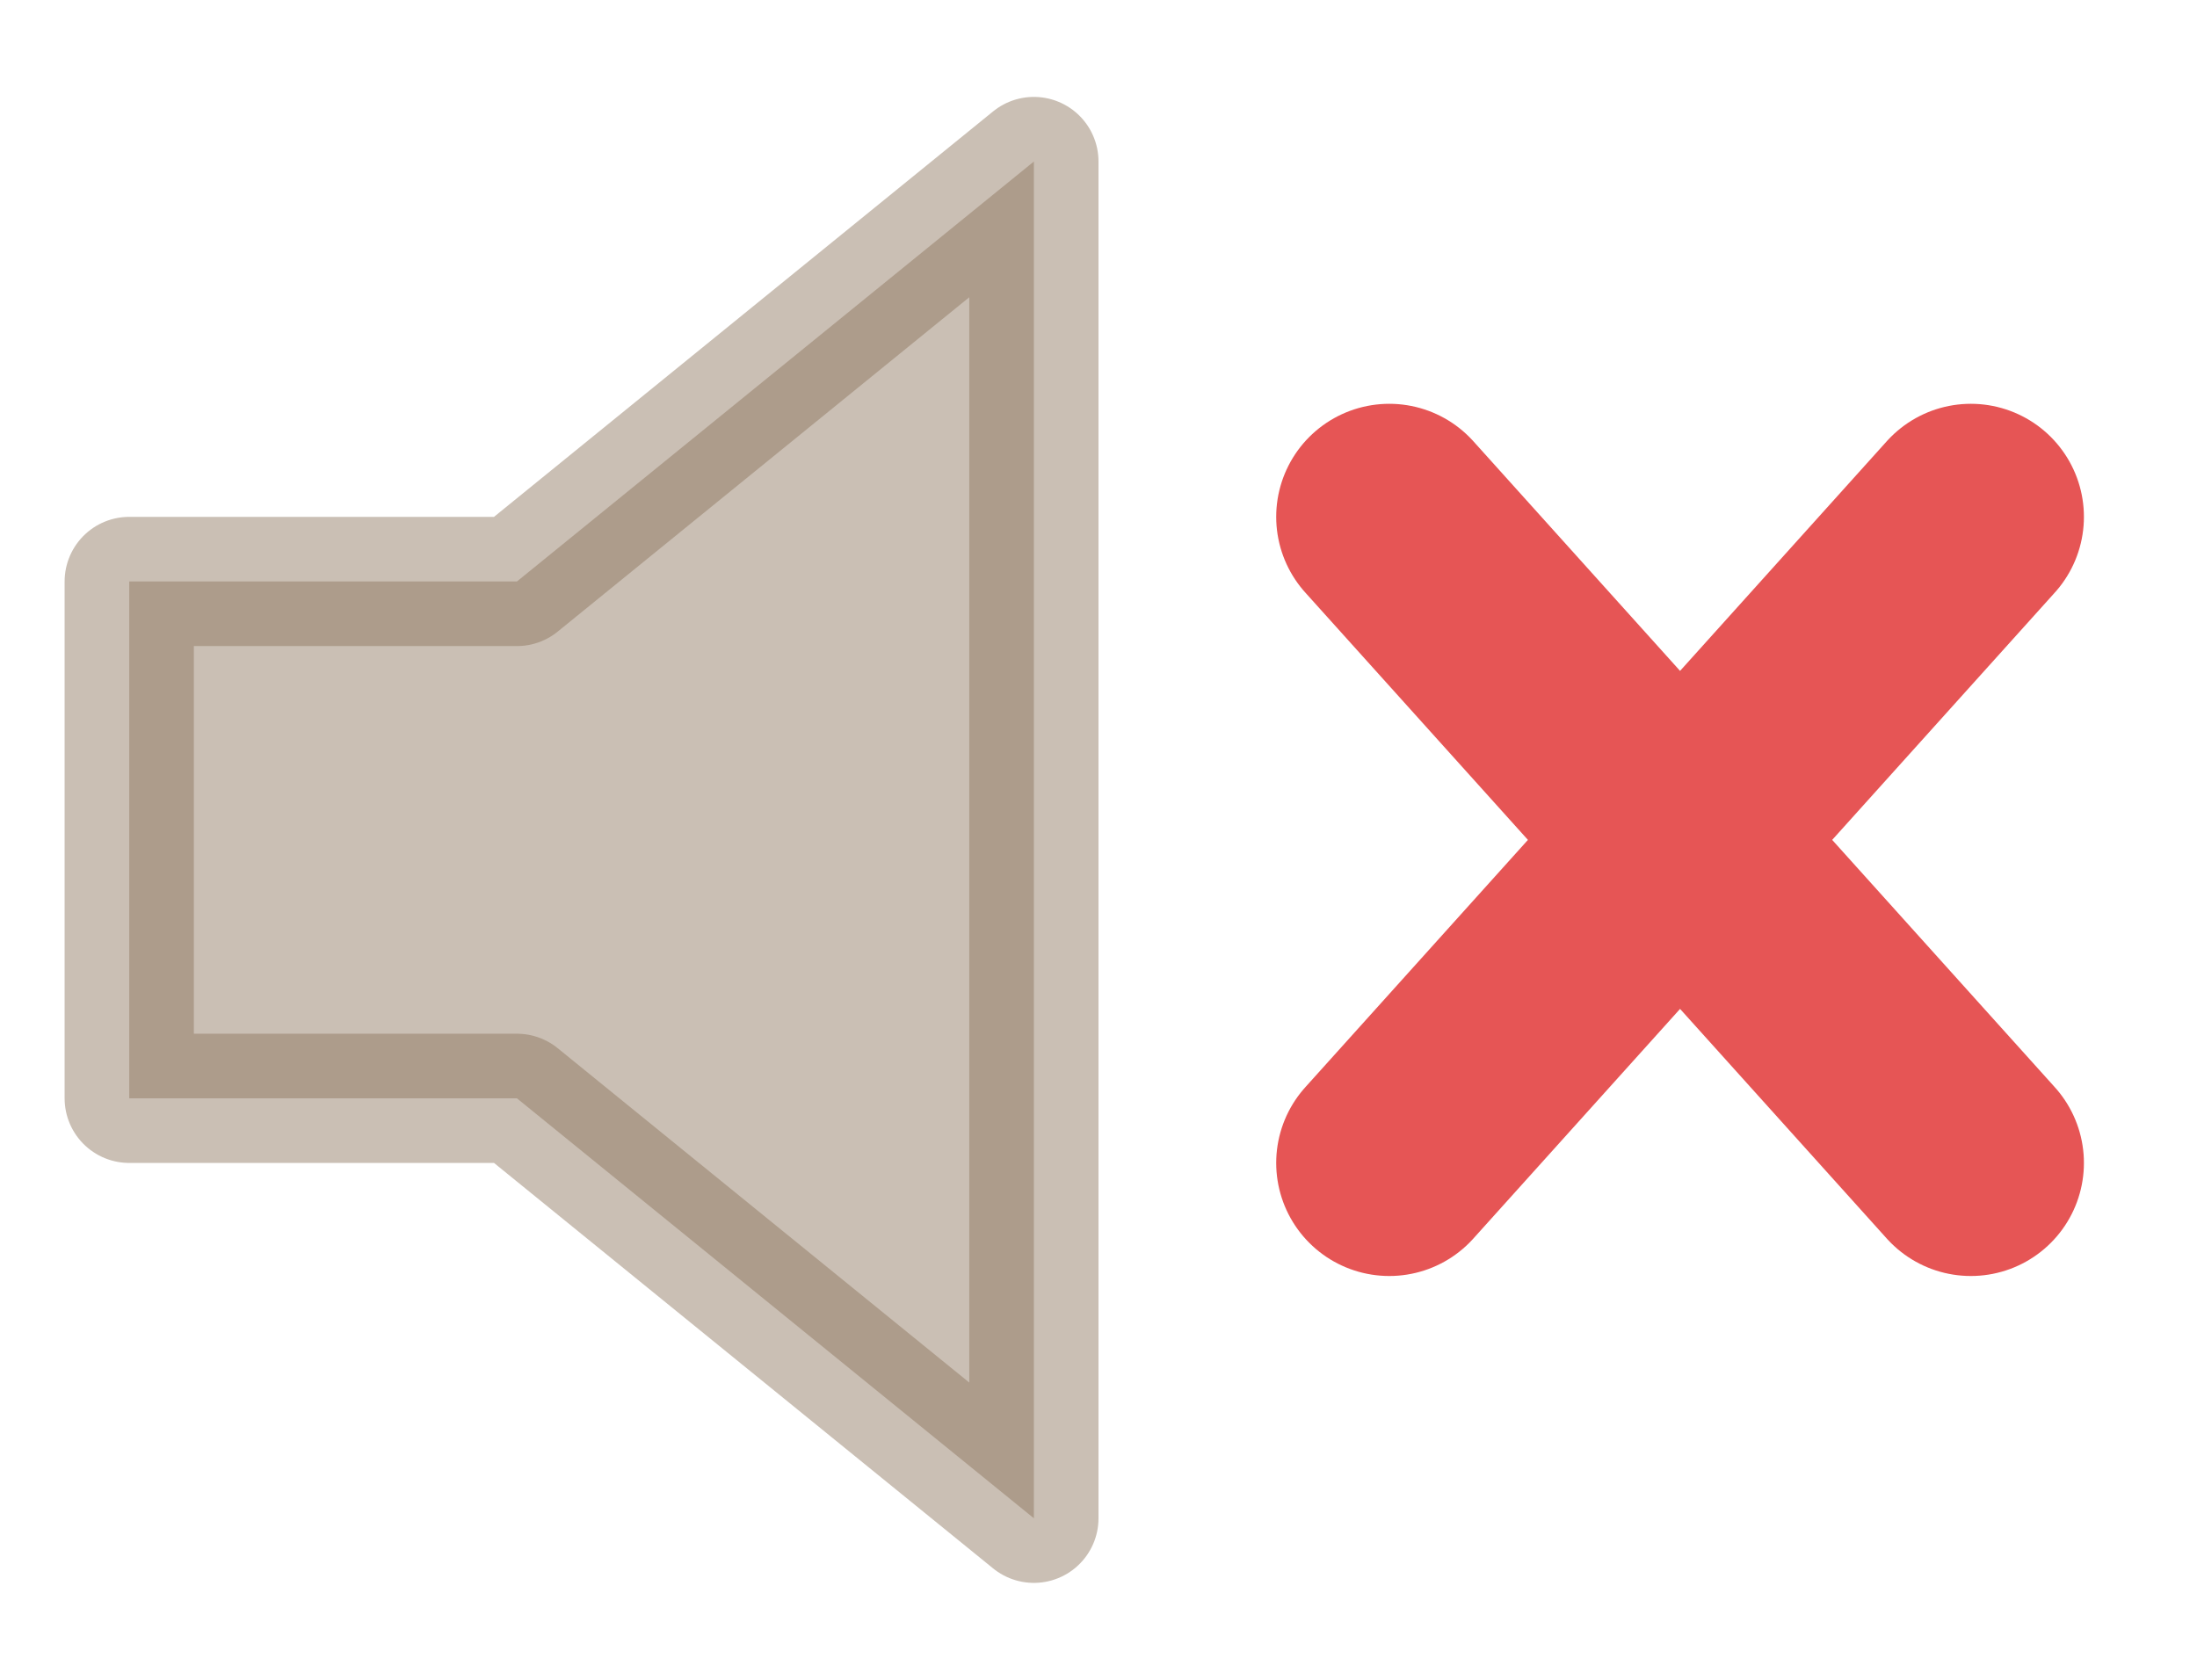
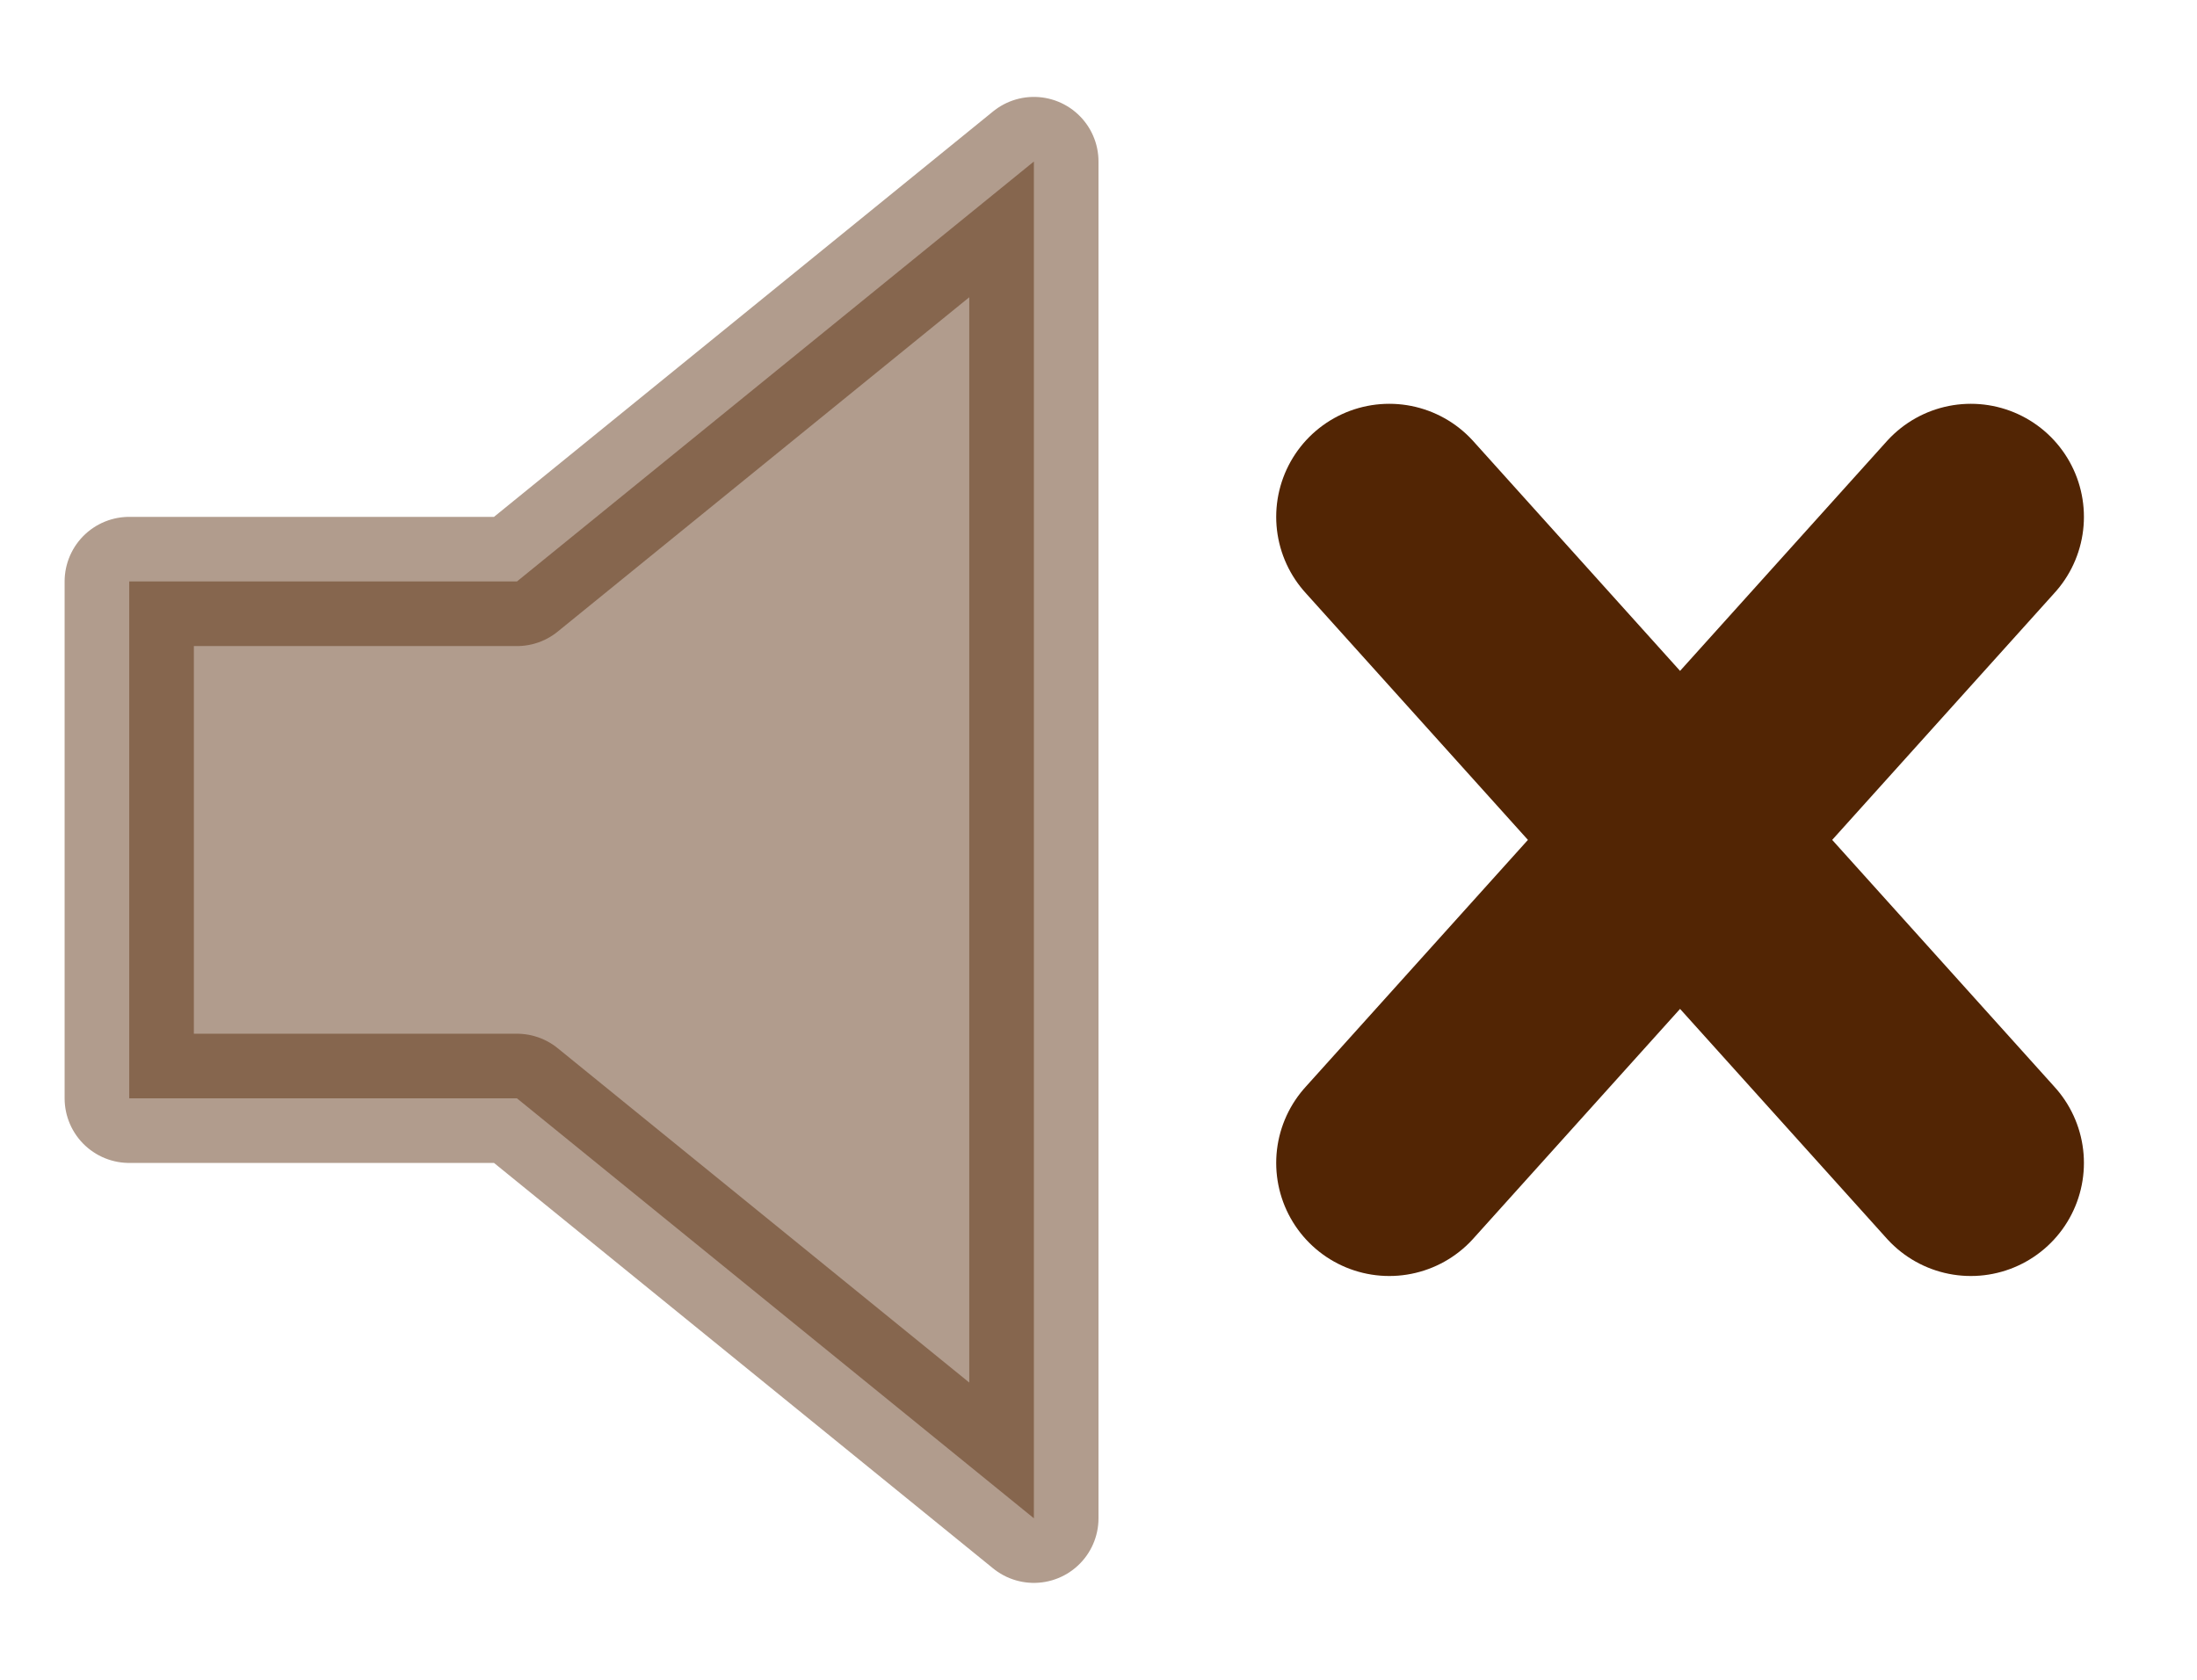
<svg xmlns="http://www.w3.org/2000/svg" width="34" height="26" viewBox="3 5 34 26" fill="none">
-   <path d="M5 14h6l8-6.5v21L11 22H5z" fill="#8B735A" fill-opacity="0.45" stroke="#8B735A" stroke-opacity="0.45" stroke-width="2" stroke-linejoin="round" />
-   <path d="M24.5 13l9 10M33.5 13l-9 10" stroke="#E65555" stroke-width="3.5" stroke-linecap="round" />
+   <path d="M5 14h6l8-6.5v21L11 22H5z" fill="#522504" fill-opacity="0.45" stroke="#522504" stroke-opacity="0.45" stroke-width="2" stroke-linejoin="round" />
+   <path d="M24.5 13l9 10M33.5 13l-9 10" stroke="#522504" stroke-width="3.5" stroke-linecap="round" />
</svg>
